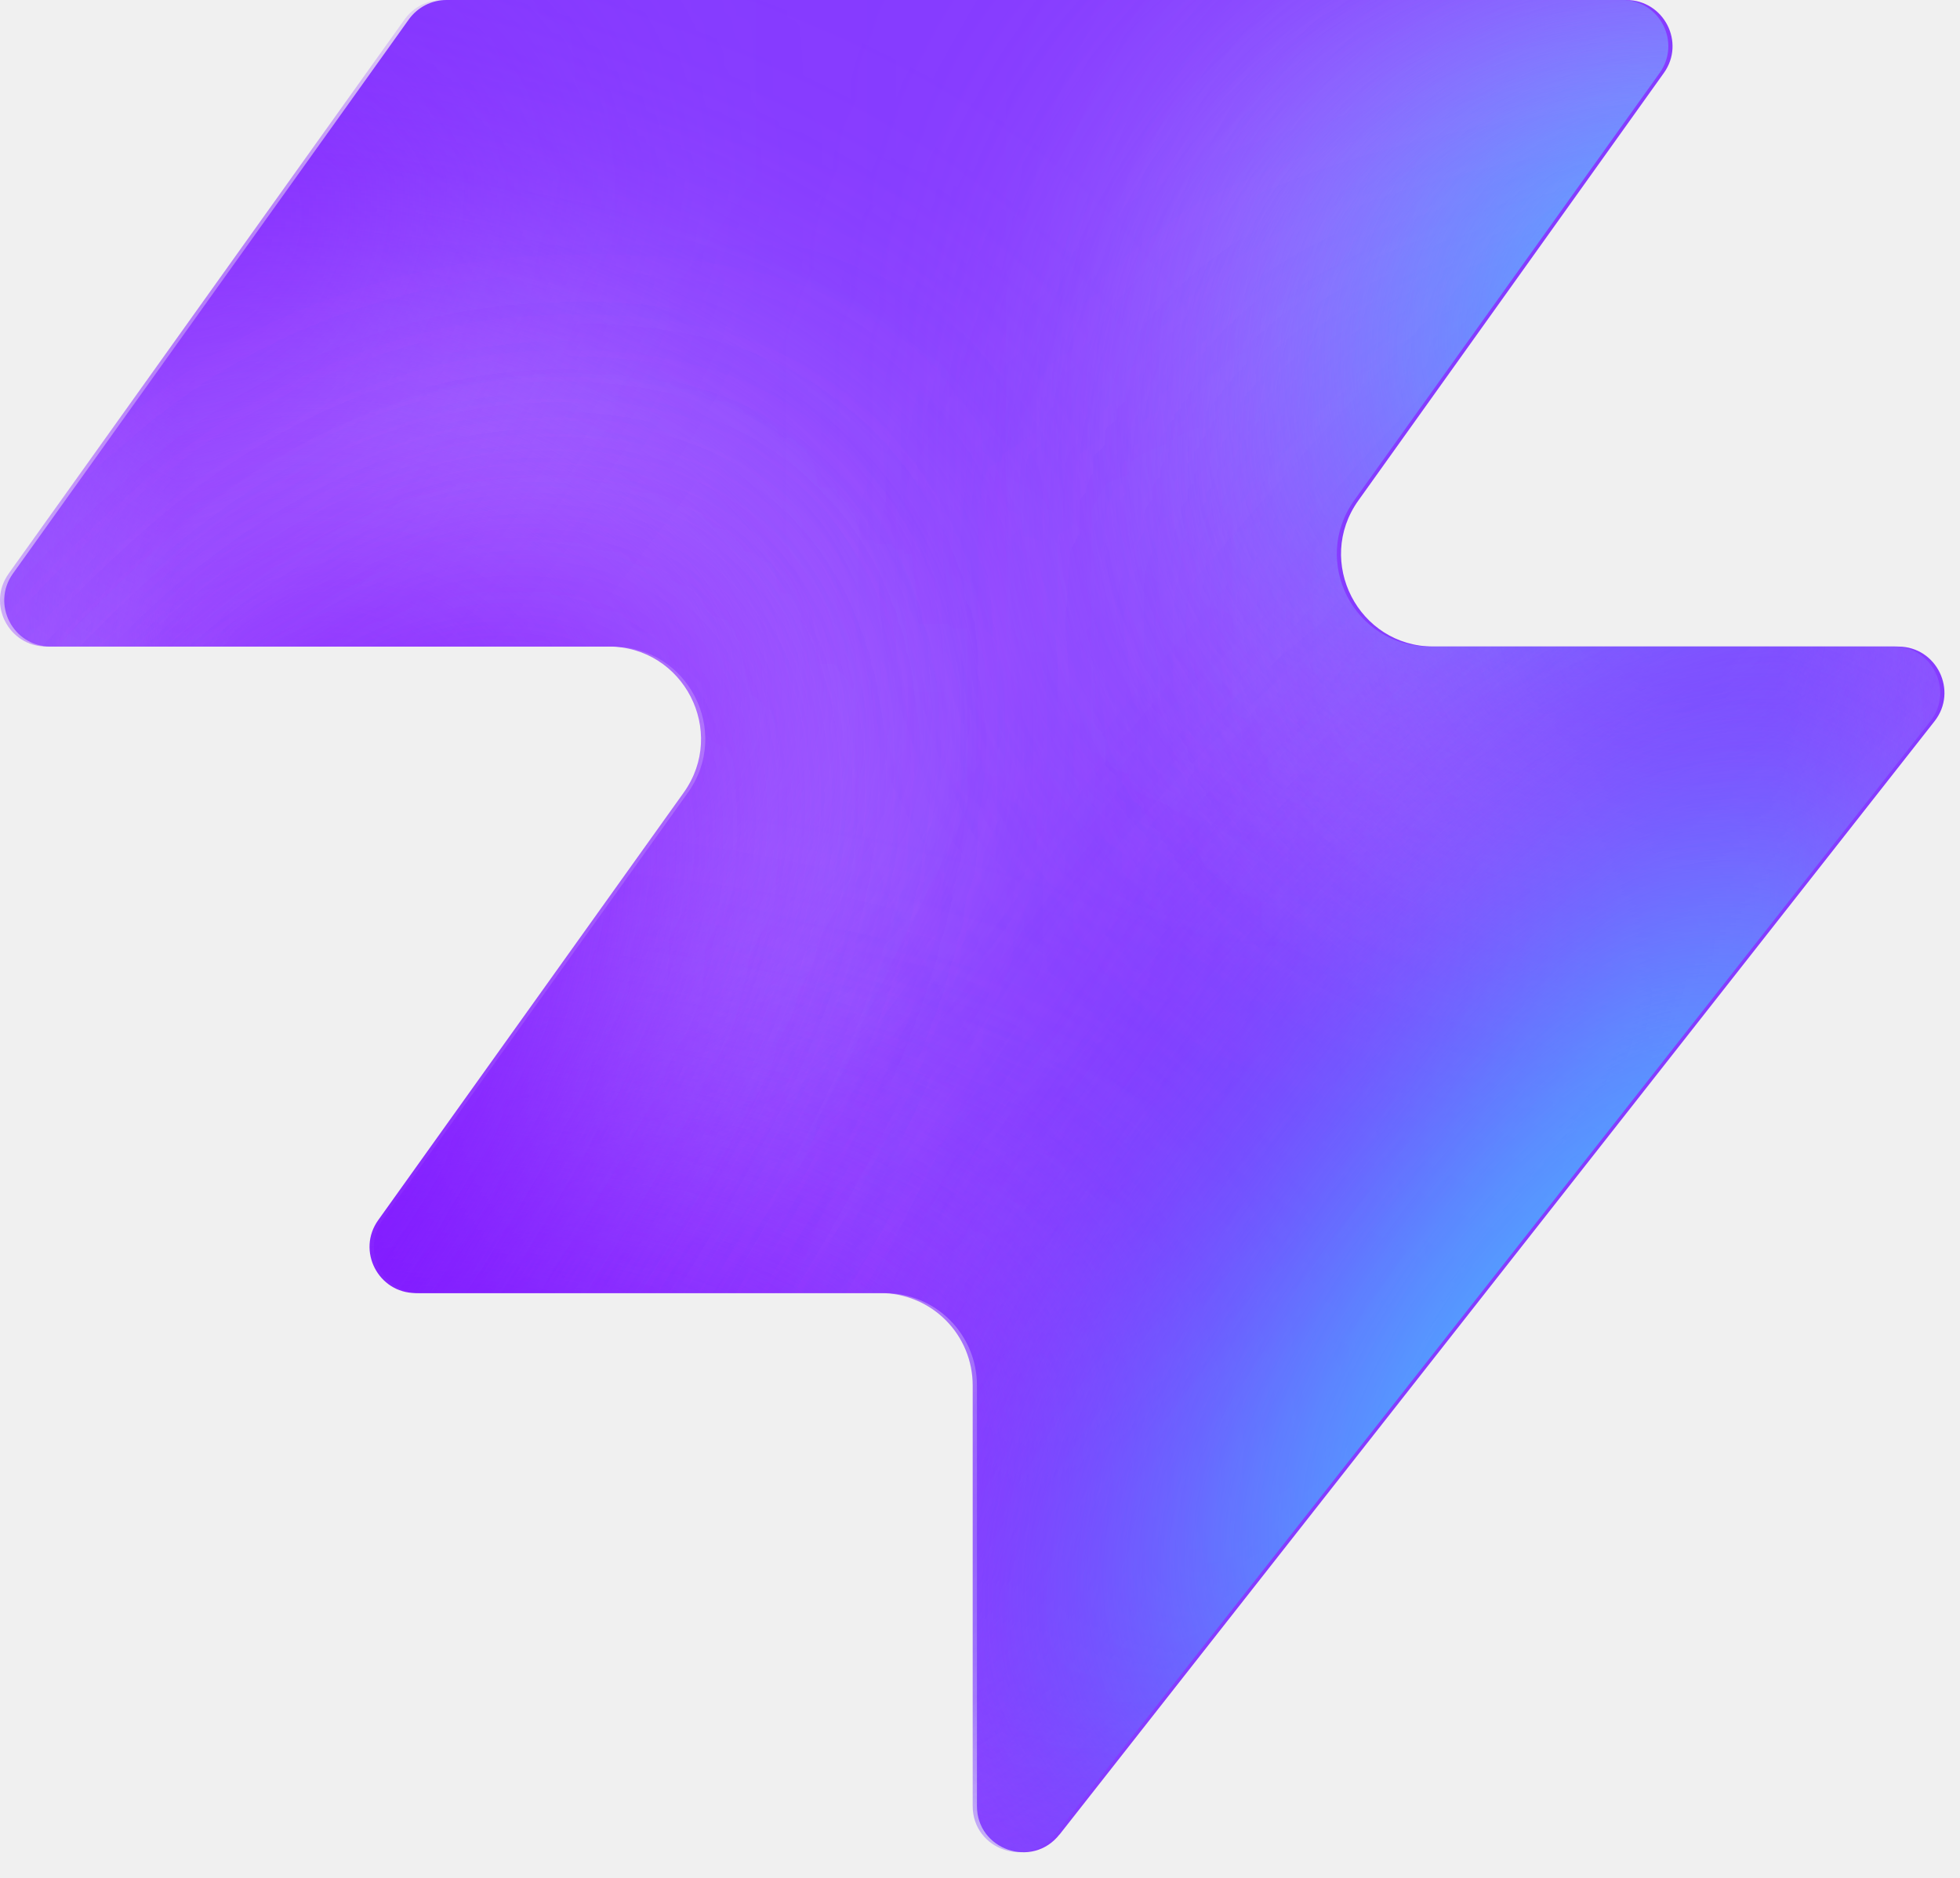
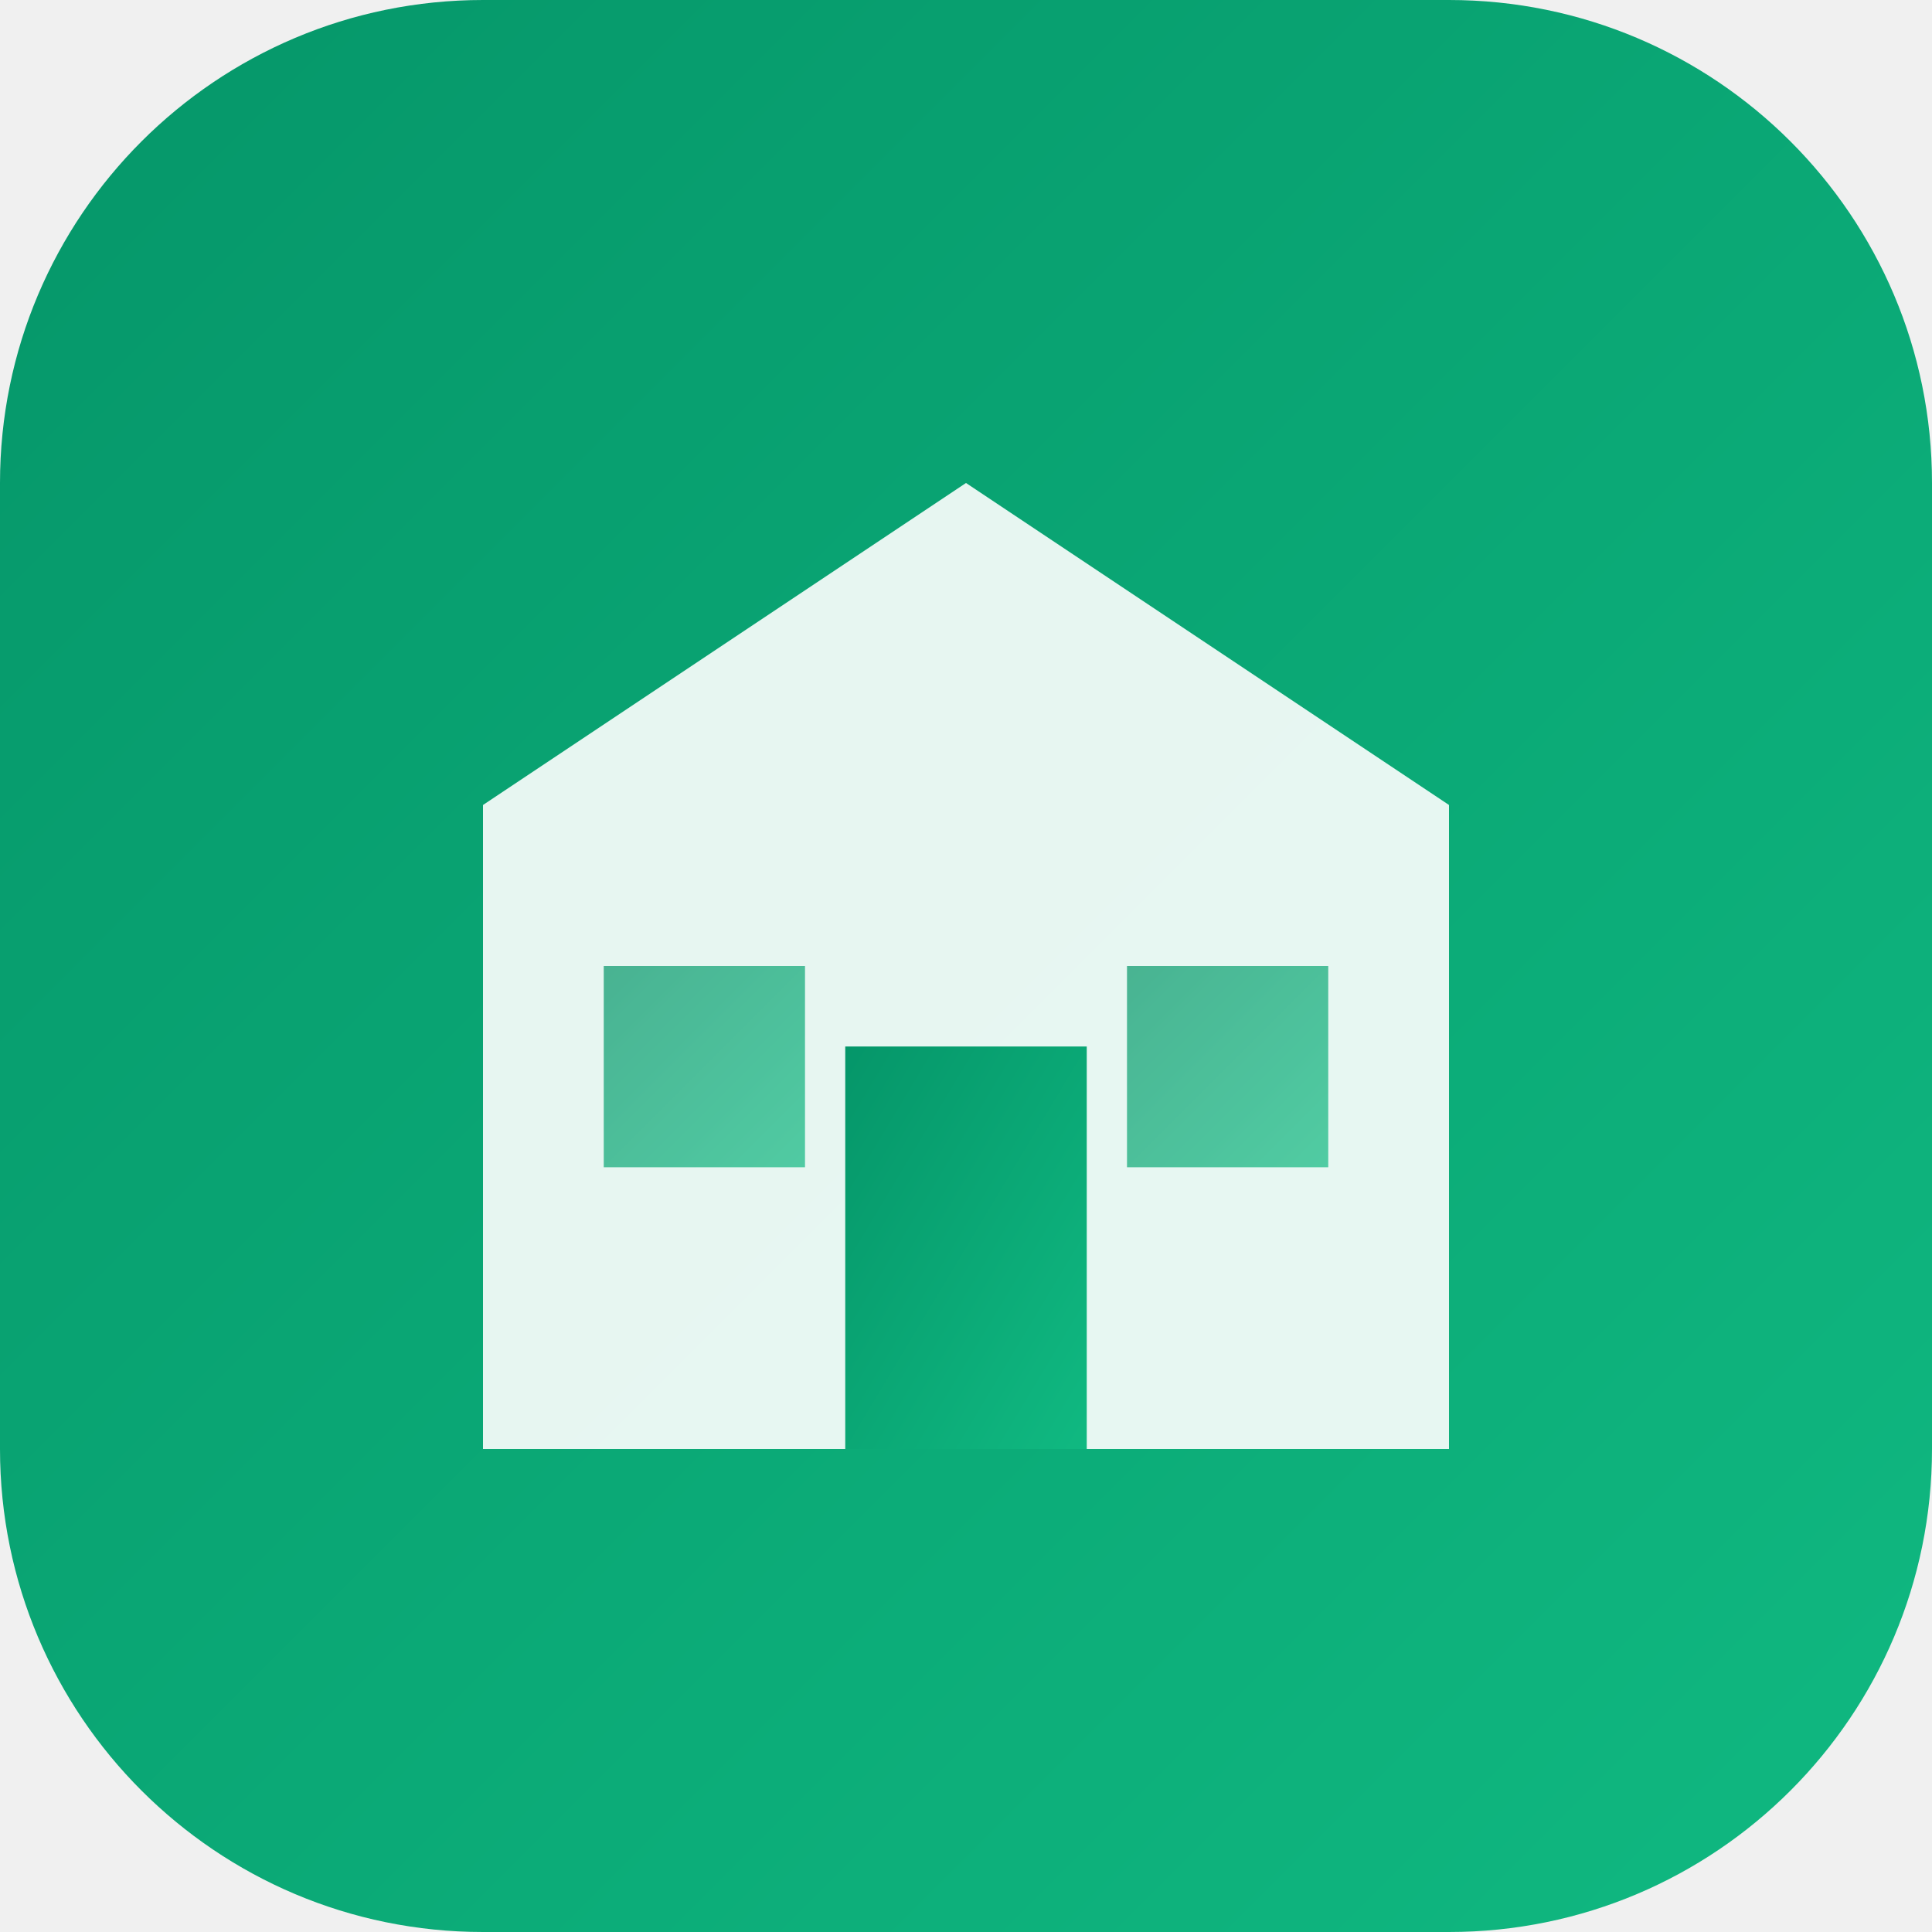
- <svg xmlns="http://www.w3.org/2000/svg" width="48" height="46" fill="none" viewBox="0 0 48 46">
-   <path fill="#863bff" d="M25.946 44.938c-.664.845-2.021.375-2.021-.698V33.937a2.26 2.26 0 0 0-2.262-2.262H10.287c-.92 0-1.456-1.04-.92-1.788l7.48-10.471c1.07-1.497 0-3.578-1.842-3.578H1.237c-.92 0-1.456-1.04-.92-1.788L10.013.474c.214-.297.556-.474.92-.474h28.894c.92 0 1.456 1.04.92 1.788l-7.48 10.471c-1.07 1.498 0 3.579 1.842 3.579h11.377c.943 0 1.473 1.088.89 1.83L25.947 44.94z" style="fill:#863bff;fill:color(display-p3 .525 .23 1);fill-opacity:1" />
-   <mask id="a" width="48" height="46" x="0" y="0" maskUnits="userSpaceOnUse" style="mask-type:alpha">
-     <path fill="#000" d="M25.842 44.938c-.664.844-2.021.375-2.021-.698V33.937a2.26 2.26 0 0 0-2.262-2.262H10.183c-.92 0-1.456-1.04-.92-1.788l7.48-10.471c1.07-1.498 0-3.579-1.842-3.579H1.133c-.92 0-1.456-1.04-.92-1.787L9.91.473c.214-.297.556-.474.92-.474h28.894c.92 0 1.456 1.04.92 1.788l-7.48 10.471c-1.07 1.498 0 3.578 1.842 3.578h11.377c.943 0 1.473 1.088.89 1.832L25.843 44.94z" style="fill:#000;fill-opacity:1" />
-   </mask>
-   <g mask="url(#a)">
-     <g filter="url(#b)">
-       <ellipse cx="5.508" cy="14.704" fill="#ede6ff" rx="5.508" ry="14.704" style="fill:#ede6ff;fill:color(display-p3 .927 .903 1);fill-opacity:1" transform="matrix(.00324 1 1 -.00324 -4.47 31.516)" />
-     </g>
-     <g filter="url(#c)">
-       <ellipse cx="10.399" cy="29.851" fill="#ede6ff" rx="10.399" ry="29.851" style="fill:#ede6ff;fill:color(display-p3 .927 .903 1);fill-opacity:1" transform="matrix(.00324 1 1 -.00324 -39.328 7.883)" />
-     </g>
-     <g filter="url(#d)">
-       <ellipse cx="5.508" cy="30.487" fill="#7e14ff" rx="5.508" ry="30.487" style="fill:#7e14ff;fill:color(display-p3 .492 .077 1);fill-opacity:1" transform="rotate(89.814 -25.913 -14.639)scale(1 -1)" />
-     </g>
-     <g filter="url(#e)">
-       <ellipse cx="5.508" cy="30.599" fill="#7e14ff" rx="5.508" ry="30.599" style="fill:#7e14ff;fill:color(display-p3 .492 .077 1);fill-opacity:1" transform="rotate(89.814 -32.644 -3.334)scale(1 -1)" />
-     </g>
-     <g filter="url(#f)">
-       <ellipse cx="5.508" cy="30.599" fill="#7e14ff" rx="5.508" ry="30.599" style="fill:#7e14ff;fill:color(display-p3 .492 .077 1);fill-opacity:1" transform="matrix(.00324 1 1 -.00324 -34.34 30.47)" />
-     </g>
-     <g filter="url(#g)">
-       <ellipse cx="14.072" cy="22.078" fill="#ede6ff" rx="14.072" ry="22.078" style="fill:#ede6ff;fill:color(display-p3 .927 .903 1);fill-opacity:1" transform="rotate(93.35 24.506 48.493)scale(-1 1)" />
-     </g>
-     <g filter="url(#h)">
-       <ellipse cx="3.47" cy="21.501" fill="#7e14ff" rx="3.47" ry="21.501" style="fill:#7e14ff;fill:color(display-p3 .492 .077 1);fill-opacity:1" transform="rotate(89.009 28.708 47.59)scale(-1 1)" />
-     </g>
-     <g filter="url(#i)">
-       <ellipse cx="3.47" cy="21.501" fill="#7e14ff" rx="3.47" ry="21.501" style="fill:#7e14ff;fill:color(display-p3 .492 .077 1);fill-opacity:1" transform="rotate(89.009 28.708 47.59)scale(-1 1)" />
-     </g>
-     <g filter="url(#j)">
-       <ellipse cx=".387" cy="8.972" fill="#7e14ff" rx="4.407" ry="29.108" style="fill:#7e14ff;fill:color(display-p3 .492 .077 1);fill-opacity:1" transform="rotate(39.51 .387 8.972)" />
-     </g>
-     <g filter="url(#k)">
-       <ellipse cx="47.523" cy="-6.092" fill="#7e14ff" rx="4.407" ry="29.108" style="fill:#7e14ff;fill:color(display-p3 .492 .077 1);fill-opacity:1" transform="rotate(37.892 47.523 -6.092)" />
-     </g>
-     <g filter="url(#l)">
-       <ellipse cx="41.412" cy="6.333" fill="#47bfff" rx="5.971" ry="9.665" style="fill:#47bfff;fill:color(display-p3 .28 .748 1);fill-opacity:1" transform="rotate(37.892 41.412 6.333)" />
-     </g>
-     <g filter="url(#m)">
-       <ellipse cx="-1.879" cy="38.332" fill="#7e14ff" rx="4.407" ry="29.108" style="fill:#7e14ff;fill:color(display-p3 .492 .077 1);fill-opacity:1" transform="rotate(37.892 -1.88 38.332)" />
-     </g>
-     <g filter="url(#n)">
-       <ellipse cx="-1.879" cy="38.332" fill="#7e14ff" rx="4.407" ry="29.108" style="fill:#7e14ff;fill:color(display-p3 .492 .077 1);fill-opacity:1" transform="rotate(37.892 -1.88 38.332)" />
-     </g>
-     <g filter="url(#o)">
-       <ellipse cx="35.651" cy="29.907" fill="#7e14ff" rx="4.407" ry="29.108" style="fill:#7e14ff;fill:color(display-p3 .492 .077 1);fill-opacity:1" transform="rotate(37.892 35.651 29.907)" />
-     </g>
-     <g filter="url(#p)">
-       <ellipse cx="38.418" cy="32.4" fill="#47bfff" rx="5.971" ry="15.297" style="fill:#47bfff;fill:color(display-p3 .28 .748 1);fill-opacity:1" transform="rotate(37.892 38.418 32.4)" />
-     </g>
-   </g>
+ <svg xmlns="http://www.w3.org/2000/svg" width="48" height="48" viewBox="0 0 48 48">
  <defs>
-     <filter id="b" width="60.045" height="41.654" x="-19.77" y="16.149" color-interpolation-filters="sRGB" filterUnits="userSpaceOnUse">
-       <feFlood flood-opacity="0" result="BackgroundImageFix" />
-       <feBlend in="SourceGraphic" in2="BackgroundImageFix" result="shape" />
-       <feGaussianBlur result="effect1_foregroundBlur_2002_17158" stdDeviation="7.659" />
-     </filter>
-     <filter id="c" width="90.34" height="51.437" x="-54.613" y="-7.533" color-interpolation-filters="sRGB" filterUnits="userSpaceOnUse">
-       <feFlood flood-opacity="0" result="BackgroundImageFix" />
-       <feBlend in="SourceGraphic" in2="BackgroundImageFix" result="shape" />
-       <feGaussianBlur result="effect1_foregroundBlur_2002_17158" stdDeviation="7.659" />
-     </filter>
-     <filter id="d" width="79.355" height="29.4" x="-49.64" y="2.03" color-interpolation-filters="sRGB" filterUnits="userSpaceOnUse">
-       <feFlood flood-opacity="0" result="BackgroundImageFix" />
-       <feBlend in="SourceGraphic" in2="BackgroundImageFix" result="shape" />
-       <feGaussianBlur result="effect1_foregroundBlur_2002_17158" stdDeviation="4.596" />
-     </filter>
-     <filter id="e" width="79.579" height="29.4" x="-45.045" y="20.029" color-interpolation-filters="sRGB" filterUnits="userSpaceOnUse">
-       <feFlood flood-opacity="0" result="BackgroundImageFix" />
-       <feBlend in="SourceGraphic" in2="BackgroundImageFix" result="shape" />
-       <feGaussianBlur result="effect1_foregroundBlur_2002_17158" stdDeviation="4.596" />
-     </filter>
-     <filter id="f" width="79.579" height="29.4" x="-43.513" y="21.178" color-interpolation-filters="sRGB" filterUnits="userSpaceOnUse">
-       <feFlood flood-opacity="0" result="BackgroundImageFix" />
-       <feBlend in="SourceGraphic" in2="BackgroundImageFix" result="shape" />
-       <feGaussianBlur result="effect1_foregroundBlur_2002_17158" stdDeviation="4.596" />
-     </filter>
-     <filter id="g" width="74.749" height="58.852" x="15.756" y="-17.901" color-interpolation-filters="sRGB" filterUnits="userSpaceOnUse">
-       <feFlood flood-opacity="0" result="BackgroundImageFix" />
-       <feBlend in="SourceGraphic" in2="BackgroundImageFix" result="shape" />
-       <feGaussianBlur result="effect1_foregroundBlur_2002_17158" stdDeviation="7.659" />
-     </filter>
-     <filter id="h" width="61.377" height="25.362" x="23.548" y="2.284" color-interpolation-filters="sRGB" filterUnits="userSpaceOnUse">
-       <feFlood flood-opacity="0" result="BackgroundImageFix" />
-       <feBlend in="SourceGraphic" in2="BackgroundImageFix" result="shape" />
-       <feGaussianBlur result="effect1_foregroundBlur_2002_17158" stdDeviation="4.596" />
-     </filter>
-     <filter id="i" width="61.377" height="25.362" x="23.548" y="2.284" color-interpolation-filters="sRGB" filterUnits="userSpaceOnUse">
-       <feFlood flood-opacity="0" result="BackgroundImageFix" />
-       <feBlend in="SourceGraphic" in2="BackgroundImageFix" result="shape" />
-       <feGaussianBlur result="effect1_foregroundBlur_2002_17158" stdDeviation="4.596" />
-     </filter>
-     <filter id="j" width="56.045" height="63.649" x="-27.636" y="-22.853" color-interpolation-filters="sRGB" filterUnits="userSpaceOnUse">
-       <feFlood flood-opacity="0" result="BackgroundImageFix" />
-       <feBlend in="SourceGraphic" in2="BackgroundImageFix" result="shape" />
-       <feGaussianBlur result="effect1_foregroundBlur_2002_17158" stdDeviation="4.596" />
-     </filter>
-     <filter id="k" width="54.814" height="64.646" x="20.116" y="-38.415" color-interpolation-filters="sRGB" filterUnits="userSpaceOnUse">
-       <feFlood flood-opacity="0" result="BackgroundImageFix" />
-       <feBlend in="SourceGraphic" in2="BackgroundImageFix" result="shape" />
-       <feGaussianBlur result="effect1_foregroundBlur_2002_17158" stdDeviation="4.596" />
-     </filter>
-     <filter id="l" width="33.541" height="35.313" x="24.641" y="-11.323" color-interpolation-filters="sRGB" filterUnits="userSpaceOnUse">
-       <feFlood flood-opacity="0" result="BackgroundImageFix" />
-       <feBlend in="SourceGraphic" in2="BackgroundImageFix" result="shape" />
-       <feGaussianBlur result="effect1_foregroundBlur_2002_17158" stdDeviation="4.596" />
-     </filter>
-     <filter id="m" width="54.814" height="64.646" x="-29.286" y="6.009" color-interpolation-filters="sRGB" filterUnits="userSpaceOnUse">
-       <feFlood flood-opacity="0" result="BackgroundImageFix" />
-       <feBlend in="SourceGraphic" in2="BackgroundImageFix" result="shape" />
-       <feGaussianBlur result="effect1_foregroundBlur_2002_17158" stdDeviation="4.596" />
-     </filter>
-     <filter id="n" width="54.814" height="64.646" x="-29.286" y="6.009" color-interpolation-filters="sRGB" filterUnits="userSpaceOnUse">
-       <feFlood flood-opacity="0" result="BackgroundImageFix" />
-       <feBlend in="SourceGraphic" in2="BackgroundImageFix" result="shape" />
-       <feGaussianBlur result="effect1_foregroundBlur_2002_17158" stdDeviation="4.596" />
-     </filter>
-     <filter id="o" width="54.814" height="64.646" x="8.244" y="-2.416" color-interpolation-filters="sRGB" filterUnits="userSpaceOnUse">
-       <feFlood flood-opacity="0" result="BackgroundImageFix" />
-       <feBlend in="SourceGraphic" in2="BackgroundImageFix" result="shape" />
-       <feGaussianBlur result="effect1_foregroundBlur_2002_17158" stdDeviation="4.596" />
-     </filter>
-     <filter id="p" width="39.409" height="43.623" x="18.713" y="10.588" color-interpolation-filters="sRGB" filterUnits="userSpaceOnUse">
-       <feFlood flood-opacity="0" result="BackgroundImageFix" />
-       <feBlend in="SourceGraphic" in2="BackgroundImageFix" result="shape" />
-       <feGaussianBlur result="effect1_foregroundBlur_2002_17158" stdDeviation="4.596" />
-     </filter>
+     <linearGradient id="grad1" x1="0%" y1="0%" x2="100%" y2="100%">
+       <stop offset="0%" style="stop-color:#059669;stop-opacity:1" />
+       <stop offset="100%" style="stop-color:#10b981;stop-opacity:1" />
+     </linearGradient>
  </defs>
+   <rect width="48" height="48" rx="12" fill="url(#grad1)" />
+   <path d="M12 20 L24 12 L36 20 L36 36 L12 36 Z" fill="white" opacity="0.9" />
+   <rect x="21" y="26" width="6" height="10" fill="url(#grad1)" />
+   <rect x="15" y="24" width="5" height="5" fill="url(#grad1)" opacity="0.7" />
+   <rect x="28" y="24" width="5" height="5" fill="url(#grad1)" opacity="0.7" />
</svg>
